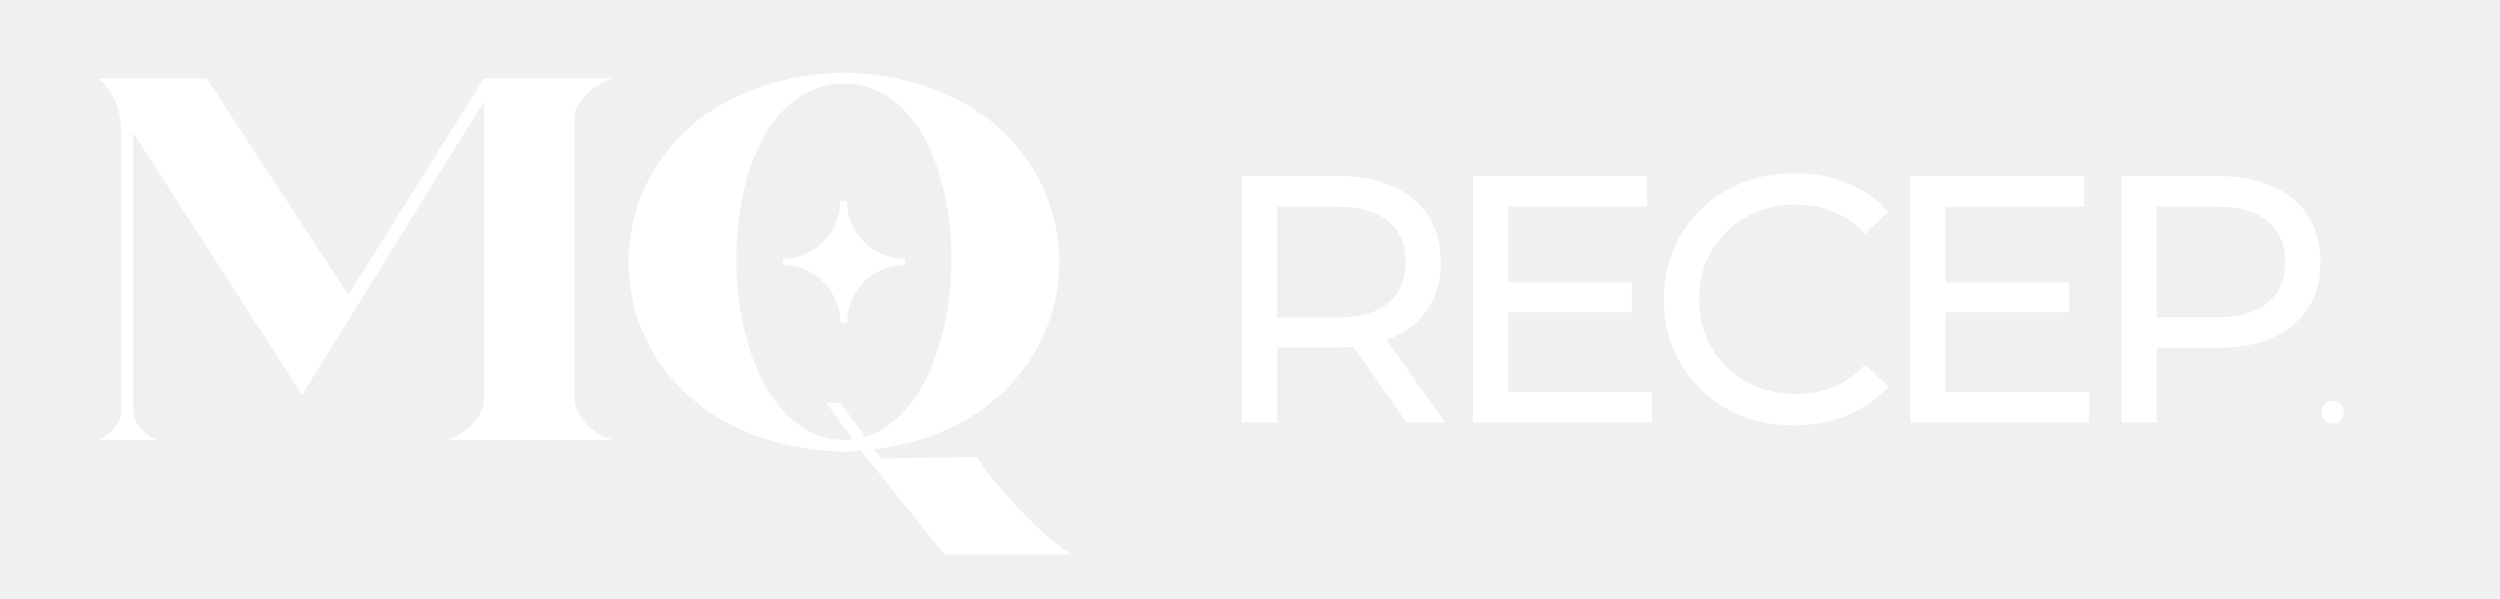
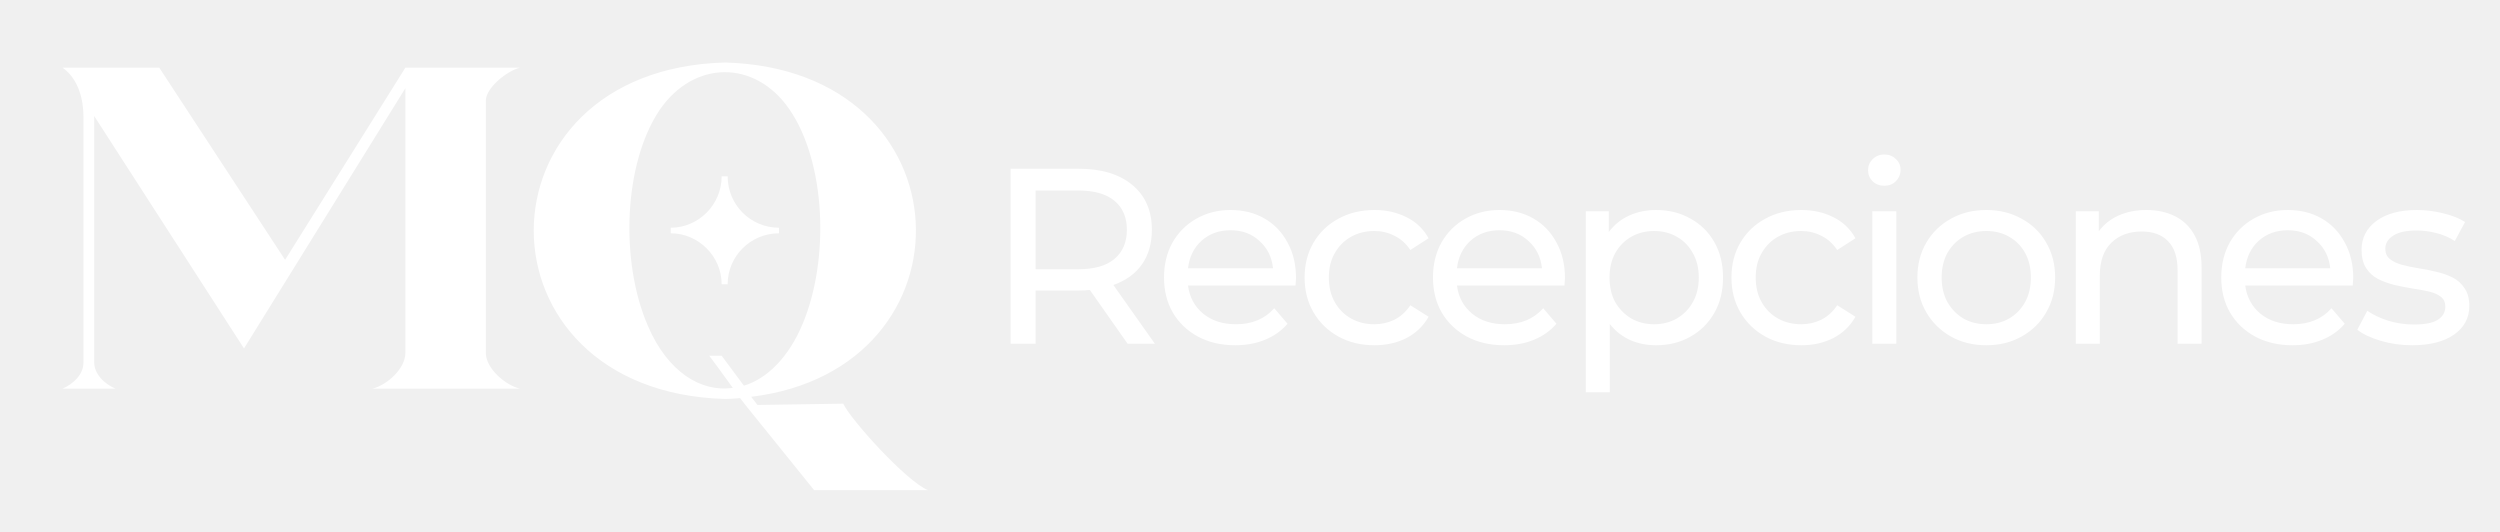
- <svg xmlns="http://www.w3.org/2000/svg" width="142" height="34" viewBox="0 0 142 34" fill="none">
-   <g clip-path="url(#clip0_279_12)">
-     <path d="M27.488 22.699V5.768L17.159 22.425L7.571 7.549V23.301C7.571 24.069 8.228 24.699 8.94 25H5.543C6.228 24.699 6.886 24.096 6.886 23.329V7.603C6.886 6.48 6.557 5.165 5.543 4.453H11.735L19.789 16.754L27.488 4.453H34.83C34.008 4.645 32.638 5.74 32.638 6.562V22.726C32.638 23.685 33.871 24.781 34.83 25H25.378C26.337 24.753 27.488 23.712 27.488 22.699ZM47.948 25.657C31.62 25.192 31.62 4.562 47.948 4.124C63.647 4.562 64.222 23.74 49.62 25.52C49.866 25.822 50.003 26.041 50.031 26.041L55.51 25.959C55.975 26.973 59.565 30.945 60.934 31.493H53.647L49.181 25.959C49.181 25.931 49.072 25.822 48.907 25.603C48.578 25.63 48.277 25.657 47.948 25.657ZM46.935 22.89H47.729C47.757 22.918 48.496 23.931 49.154 24.808C50.606 24.37 52.003 23.027 52.907 20.863C54.66 16.699 54.387 10.48 52.058 7.11C49.866 3.932 45.949 3.96 43.757 7.165C41.456 10.589 41.209 16.863 43.017 21C44.277 23.931 46.414 25.247 48.442 24.945C47.811 24.069 46.962 22.918 46.935 22.89ZM47.729 11.411H48.113C48.113 13.22 49.565 14.699 51.4 14.699V15.055C49.565 15.055 48.113 16.535 48.113 18.315H47.729C47.729 16.535 46.25 15.055 44.469 15.055V14.699C46.25 14.699 47.729 13.22 47.729 11.411Z" fill="white" />
-     <path d="M70.536 24V10H75.996C77.809 10 79.236 10.433 80.276 11.3C81.316 12.167 81.836 13.36 81.836 14.88C81.836 15.973 81.569 16.9 81.036 17.66C80.502 18.407 79.742 18.953 78.756 19.3L82.076 24H79.896L76.876 19.7C76.596 19.727 76.302 19.74 75.996 19.74H72.536V24H70.536ZM72.536 18.04H75.936C77.216 18.04 78.182 17.767 78.836 17.22C79.502 16.66 79.836 15.88 79.836 14.88C79.836 13.88 79.502 13.107 78.836 12.56C78.182 12.013 77.216 11.74 75.936 11.74H72.536V18.04ZM83.667 24V10H93.547V11.74H85.667V16.04H92.687V17.74H85.667V22.26H93.827V24H83.667ZM101.906 24.16C100.853 24.16 99.873 23.987 98.966 23.64C98.073 23.28 97.293 22.78 96.626 22.14C95.959 21.487 95.439 20.727 95.066 19.86C94.692 18.993 94.506 18.04 94.506 17C94.506 15.96 94.692 15.007 95.066 14.14C95.439 13.273 95.959 12.52 96.626 11.88C97.293 11.227 98.073 10.727 98.966 10.38C99.873 10.02 100.859 9.84 101.926 9.84C103.006 9.84 103.999 10.027 104.906 10.4C105.826 10.76 106.606 11.3 107.246 12.02L105.946 13.28C105.413 12.72 104.813 12.307 104.146 12.04C103.479 11.76 102.766 11.62 102.006 11.62C100.953 11.62 100.013 11.853 99.186 12.32C98.359 12.787 97.706 13.427 97.226 14.24C96.746 15.04 96.506 15.96 96.506 17C96.506 18.04 96.746 18.967 97.226 19.78C97.706 20.58 98.359 21.213 99.186 21.68C100.013 22.147 100.953 22.38 102.006 22.38C102.766 22.38 103.479 22.247 104.146 21.98C104.813 21.7 105.413 21.273 105.946 20.7L107.246 21.96C106.606 22.68 105.826 23.227 104.906 23.6C103.999 23.973 102.999 24.16 101.906 24.16ZM108.504 24V10H118.384V11.74H110.504V16.04H117.524V17.74H110.504V22.26H118.664V24H108.504ZM120.502 24V10H125.962C127.775 10 129.202 10.433 130.242 11.3C131.282 12.167 131.802 13.36 131.802 14.88C131.802 16.4 131.282 17.593 130.242 18.46C129.202 19.327 127.775 19.76 125.962 19.76H122.502V24H120.502ZM122.502 18.02H125.902C127.182 18.02 128.149 17.747 128.802 17.2C129.469 16.653 129.802 15.88 129.802 14.88C129.802 13.88 129.469 13.107 128.802 12.56C128.149 12.013 127.182 11.74 125.902 11.74H122.502V18.02ZM132.507 24.056C132.331 24.056 132.181 23.997 132.056 23.878C131.931 23.753 131.868 23.596 131.868 23.408C131.868 23.22 131.931 23.067 132.056 22.948C132.181 22.829 132.331 22.769 132.507 22.769C132.676 22.769 132.82 22.829 132.939 22.948C133.064 23.067 133.127 23.22 133.127 23.408C133.127 23.596 133.064 23.753 132.939 23.878C132.82 23.997 132.676 24.056 132.507 24.056Z" fill="white" />
-   </g>
-   <defs>
-     <clipPath id="clip0_279_12">
-       <rect width="142" height="34" fill="white" />
-     </clipPath>
-   </defs>
+ <svg xmlns="http://www.w3.org/2000/svg" width="160" height="34" viewBox="0 0 160 34" fill="none">
+   <path d="M25.945 22.575V5.644L15.616 22.301L6.027 7.425V23.177C6.027 23.945 6.685 24.575 7.397 24.876H4C4.685 24.575 5.342 23.972 5.342 23.205V7.479C5.342 6.356 5.014 5.041 4 4.329H10.192L18.246 16.63L25.945 4.329H33.287C32.465 4.521 31.095 5.616 31.095 6.438V22.602C31.095 23.561 32.328 24.657 33.287 24.876H23.835C24.794 24.629 25.945 23.588 25.945 22.575ZM46.405 25.534C30.077 25.068 30.077 4.438 46.405 4C62.103 4.438 62.679 23.616 48.076 25.396C48.323 25.698 48.46 25.917 48.487 25.917L53.967 25.835C54.432 26.849 58.021 30.821 59.391 31.369H52.104L47.638 25.835C47.638 25.808 47.529 25.698 47.364 25.479C47.035 25.506 46.734 25.534 46.405 25.534ZM45.392 22.767H46.186C46.214 22.794 46.953 23.808 47.611 24.684C49.063 24.246 50.46 22.904 51.364 20.739C53.117 16.575 52.843 10.356 50.515 6.986C48.323 3.808 44.405 3.836 42.214 7.041C39.912 10.466 39.666 16.739 41.474 20.876C42.734 23.808 44.871 25.123 46.898 24.821C46.268 23.945 45.419 22.794 45.392 22.767ZM46.186 11.287H46.57C46.57 13.096 48.022 14.575 49.857 14.575V14.931C48.022 14.931 46.57 16.41 46.57 18.191H46.186C46.186 16.41 44.707 14.931 42.926 14.931V14.575C44.707 14.575 46.186 13.096 46.186 11.287Z" fill="white" />
+   <path d="M64.68 22V10.8H69.048C70.499 10.8 71.64 11.147 72.472 11.84C73.304 12.533 73.72 13.488 73.72 14.704C73.72 15.579 73.507 16.32 73.08 16.928C72.653 17.525 72.045 17.963 71.256 18.24L73.912 22H72.168L69.752 18.56C69.528 18.581 69.293 18.592 69.048 18.592H66.28V22H64.68ZM66.28 17.232H69C70.024 17.232 70.797 17.013 71.32 16.576C71.853 16.128 72.12 15.504 72.12 14.704C72.12 13.904 71.853 13.285 71.32 12.848C70.797 12.411 70.024 12.192 69 12.192H66.28V17.232ZM79.057 22.096C78.15 22.096 77.35 21.909 76.657 21.536C75.974 21.163 75.441 20.651 75.057 20C74.684 19.349 74.497 18.603 74.497 17.76C74.497 16.917 74.678 16.171 75.041 15.52C75.414 14.869 75.921 14.363 76.561 14C77.212 13.627 77.942 13.44 78.753 13.44C79.574 13.44 80.3 13.621 80.929 13.984C81.558 14.347 82.049 14.859 82.401 15.52C82.764 16.171 82.945 16.933 82.945 17.808C82.945 17.872 82.94 17.947 82.929 18.032C82.929 18.117 82.924 18.197 82.913 18.272H76.033C76.129 19.019 76.454 19.621 77.009 20.08C77.564 20.528 78.262 20.752 79.105 20.752C80.129 20.752 80.945 20.411 81.553 19.728L82.401 20.72C82.017 21.168 81.537 21.509 80.961 21.744C80.396 21.979 79.761 22.096 79.057 22.096ZM76.033 17.168H81.473C81.398 16.453 81.11 15.872 80.609 15.424C80.118 14.965 79.5 14.736 78.753 14.736C78.017 14.736 77.398 14.96 76.897 15.408C76.406 15.856 76.118 16.443 76.033 17.168ZM87.974 22.096C87.099 22.096 86.326 21.909 85.654 21.536C84.982 21.163 84.454 20.651 84.07 20C83.686 19.349 83.494 18.603 83.494 17.76C83.494 16.917 83.686 16.171 84.07 15.52C84.454 14.869 84.982 14.363 85.654 14C86.326 13.627 87.099 13.44 87.974 13.44C88.731 13.44 89.414 13.595 90.022 13.904C90.63 14.203 91.099 14.651 91.43 15.248L90.262 16C89.984 15.584 89.643 15.28 89.238 15.088C88.843 14.885 88.416 14.784 87.958 14.784C87.403 14.784 86.907 14.907 86.47 15.152C86.032 15.397 85.686 15.744 85.43 16.192C85.174 16.629 85.046 17.152 85.046 17.76C85.046 18.368 85.174 18.896 85.43 19.344C85.686 19.792 86.032 20.139 86.47 20.384C86.907 20.629 87.403 20.752 87.958 20.752C88.416 20.752 88.843 20.656 89.238 20.464C89.643 20.261 89.984 19.952 90.262 19.536L91.43 20.272C91.099 20.859 90.63 21.312 90.022 21.632C89.414 21.941 88.731 22.096 87.974 22.096ZM96.269 22.096C95.363 22.096 94.563 21.909 93.87 21.536C93.187 21.163 92.653 20.651 92.269 20C91.896 19.349 91.71 18.603 91.71 17.76C91.71 16.917 91.891 16.171 92.254 15.52C92.627 14.869 93.133 14.363 93.773 14C94.424 13.627 95.155 13.44 95.966 13.44C96.787 13.44 97.512 13.621 98.141 13.984C98.771 14.347 99.261 14.859 99.614 15.52C99.976 16.171 100.158 16.933 100.158 17.808C100.158 17.872 100.152 17.947 100.142 18.032C100.142 18.117 100.136 18.197 100.125 18.272H93.246C93.341 19.019 93.667 19.621 94.222 20.08C94.776 20.528 95.475 20.752 96.317 20.752C97.341 20.752 98.157 20.411 98.766 19.728L99.614 20.72C99.23 21.168 98.749 21.509 98.174 21.744C97.608 21.979 96.974 22.096 96.269 22.096ZM93.246 17.168H98.686C98.611 16.453 98.323 15.872 97.822 15.424C97.331 14.965 96.712 14.736 95.966 14.736C95.23 14.736 94.611 14.96 94.109 15.408C93.619 15.856 93.331 16.443 93.246 17.168ZM105.986 22.096C105.389 22.096 104.834 21.984 104.322 21.76C103.81 21.525 103.378 21.184 103.026 20.736V25.104H101.49V13.52H102.962V14.848C103.314 14.379 103.752 14.027 104.274 13.792C104.797 13.557 105.368 13.44 105.986 13.44C106.808 13.44 107.538 13.621 108.178 13.984C108.829 14.336 109.341 14.837 109.714 15.488C110.088 16.139 110.274 16.896 110.274 17.76C110.274 18.624 110.088 19.381 109.714 20.032C109.341 20.683 108.829 21.189 108.178 21.552C107.538 21.915 106.808 22.096 105.986 22.096ZM105.858 20.752C106.402 20.752 106.888 20.629 107.314 20.384C107.752 20.128 108.093 19.781 108.338 19.344C108.594 18.896 108.722 18.368 108.722 17.76C108.722 17.163 108.594 16.64 108.338 16.192C108.093 15.744 107.752 15.397 107.314 15.152C106.888 14.907 106.402 14.784 105.858 14.784C105.325 14.784 104.84 14.907 104.402 15.152C103.976 15.397 103.634 15.744 103.378 16.192C103.133 16.64 103.01 17.163 103.01 17.76C103.01 18.368 103.133 18.896 103.378 19.344C103.634 19.781 103.976 20.128 104.402 20.384C104.84 20.629 105.325 20.752 105.858 20.752ZM115.293 22.096C114.418 22.096 113.645 21.909 112.973 21.536C112.301 21.163 111.773 20.651 111.389 20C111.005 19.349 110.813 18.603 110.813 17.76C110.813 16.917 111.005 16.171 111.389 15.52C111.773 14.869 112.301 14.363 112.973 14C113.645 13.627 114.418 13.44 115.293 13.44C116.05 13.44 116.733 13.595 117.341 13.904C117.949 14.203 118.418 14.651 118.749 15.248L117.581 16C117.303 15.584 116.962 15.28 116.557 15.088C116.162 14.885 115.735 14.784 115.277 14.784C114.722 14.784 114.226 14.907 113.789 15.152C113.351 15.397 113.005 15.744 112.749 16.192C112.493 16.629 112.365 17.152 112.365 17.76C112.365 18.368 112.493 18.896 112.749 19.344C113.005 19.792 113.351 20.139 113.789 20.384C114.226 20.629 114.722 20.752 115.277 20.752C115.735 20.752 116.162 20.656 116.557 20.464C116.962 20.261 117.303 19.952 117.581 19.536L118.749 20.272C118.418 20.859 117.949 21.312 117.341 21.632C116.733 21.941 116.05 22.096 115.293 22.096ZM119.828 22V13.52H121.364V22H119.828ZM120.596 11.888C120.297 11.888 120.047 11.792 119.844 11.6C119.652 11.408 119.556 11.173 119.556 10.896C119.556 10.619 119.652 10.384 119.844 10.192C120.047 9.989 120.297 9.888 120.596 9.888C120.895 9.888 121.14 9.984 121.332 10.176C121.535 10.357 121.636 10.587 121.636 10.864C121.636 11.152 121.535 11.397 121.332 11.6C121.14 11.792 120.895 11.888 120.596 11.888ZM127.129 22.096C126.275 22.096 125.518 21.909 124.857 21.536C124.195 21.163 123.673 20.651 123.289 20C122.905 19.349 122.713 18.603 122.713 17.76C122.713 16.917 122.905 16.171 123.289 15.52C123.673 14.869 124.195 14.363 124.857 14C125.518 13.627 126.275 13.44 127.129 13.44C127.971 13.44 128.723 13.627 129.385 14C130.057 14.363 130.579 14.869 130.953 15.52C131.337 16.171 131.529 16.917 131.529 17.76C131.529 18.603 131.337 19.349 130.953 20C130.579 20.651 130.057 21.163 129.385 21.536C128.723 21.909 127.971 22.096 127.129 22.096ZM127.129 20.752C127.673 20.752 128.158 20.629 128.585 20.384C129.022 20.128 129.363 19.776 129.609 19.328C129.854 18.88 129.977 18.357 129.977 17.76C129.977 17.163 129.854 16.64 129.609 16.192C129.363 15.744 129.022 15.397 128.585 15.152C128.158 14.907 127.673 14.784 127.129 14.784C126.585 14.784 126.094 14.907 125.657 15.152C125.23 15.397 124.889 15.744 124.633 16.192C124.387 16.64 124.265 17.163 124.265 17.76C124.265 18.357 124.387 18.88 124.633 19.328C124.889 19.776 125.23 20.128 125.657 20.384C126.094 20.629 126.585 20.752 127.129 20.752ZM132.853 22V13.52H134.325V14.8C134.645 14.363 135.066 14.027 135.589 13.792C136.112 13.557 136.709 13.44 137.381 13.44C138.064 13.44 138.672 13.573 139.205 13.84C139.738 14.107 140.154 14.512 140.453 15.056C140.752 15.6 140.901 16.288 140.901 17.12V22H139.365V17.296C139.365 16.464 139.162 15.845 138.757 15.44C138.362 15.024 137.802 14.816 137.077 14.816C136.266 14.816 135.616 15.056 135.125 15.536C134.634 16.016 134.389 16.715 134.389 17.632V22H132.853ZM146.72 22.096C145.813 22.096 145.013 21.909 144.32 21.536C143.637 21.163 143.104 20.651 142.72 20C142.346 19.349 142.16 18.603 142.16 17.76C142.16 16.917 142.341 16.171 142.704 15.52C143.077 14.869 143.584 14.363 144.224 14C144.874 13.627 145.605 13.44 146.416 13.44C147.237 13.44 147.962 13.621 148.592 13.984C149.221 14.347 149.712 14.859 150.064 15.52C150.426 16.171 150.608 16.933 150.608 17.808C150.608 17.872 150.602 17.947 150.592 18.032C150.592 18.117 150.586 18.197 150.576 18.272H143.696C143.792 19.019 144.117 19.621 144.672 20.08C145.226 20.528 145.925 20.752 146.768 20.752C147.792 20.752 148.608 20.411 149.215 19.728L150.064 20.72C149.68 21.168 149.2 21.509 148.624 21.744C148.058 21.979 147.424 22.096 146.72 22.096ZM143.696 17.168H149.136C149.061 16.453 148.773 15.872 148.271 15.424C147.781 14.965 147.162 14.736 146.416 14.736C145.68 14.736 145.061 14.96 144.56 15.408C144.069 15.856 143.781 16.443 143.696 17.168ZM154.372 22.096C153.668 22.096 152.996 22 152.356 21.808C151.716 21.616 151.22 21.381 150.868 21.104L151.508 19.888C151.871 20.144 152.319 20.357 152.852 20.528C153.386 20.688 153.93 20.768 154.484 20.768C155.199 20.768 155.711 20.667 156.02 20.464C156.34 20.261 156.5 19.979 156.5 19.616C156.5 19.349 156.404 19.141 156.212 18.992C156.02 18.843 155.764 18.731 155.444 18.656C155.124 18.581 154.772 18.517 154.388 18.464C154.015 18.4 153.636 18.325 153.252 18.24C152.868 18.144 152.516 18.016 152.196 17.856C151.876 17.685 151.62 17.451 151.428 17.152C151.236 16.853 151.14 16.464 151.14 15.984C151.14 15.227 151.455 14.613 152.084 14.144C152.724 13.675 153.588 13.44 154.676 13.44C155.231 13.44 155.791 13.509 156.356 13.648C156.932 13.787 157.402 13.973 157.764 14.208L157.108 15.424C156.724 15.179 156.324 15.008 155.908 14.912C155.492 14.805 155.076 14.752 154.66 14.752C153.988 14.752 153.487 14.864 153.156 15.088C152.826 15.301 152.66 15.579 152.66 15.92C152.66 16.197 152.756 16.416 152.948 16.576C153.151 16.736 153.407 16.859 153.716 16.944C154.036 17.029 154.388 17.104 154.772 17.168C155.156 17.221 155.535 17.296 155.908 17.392C156.292 17.477 156.644 17.6 156.964 17.76C157.284 17.92 157.54 18.149 157.732 18.448C157.935 18.736 158.036 19.115 158.036 19.584C158.036 20.352 157.706 20.965 157.044 21.424C156.394 21.872 155.503 22.096 154.372 22.096Z" fill="white" />
</svg>
